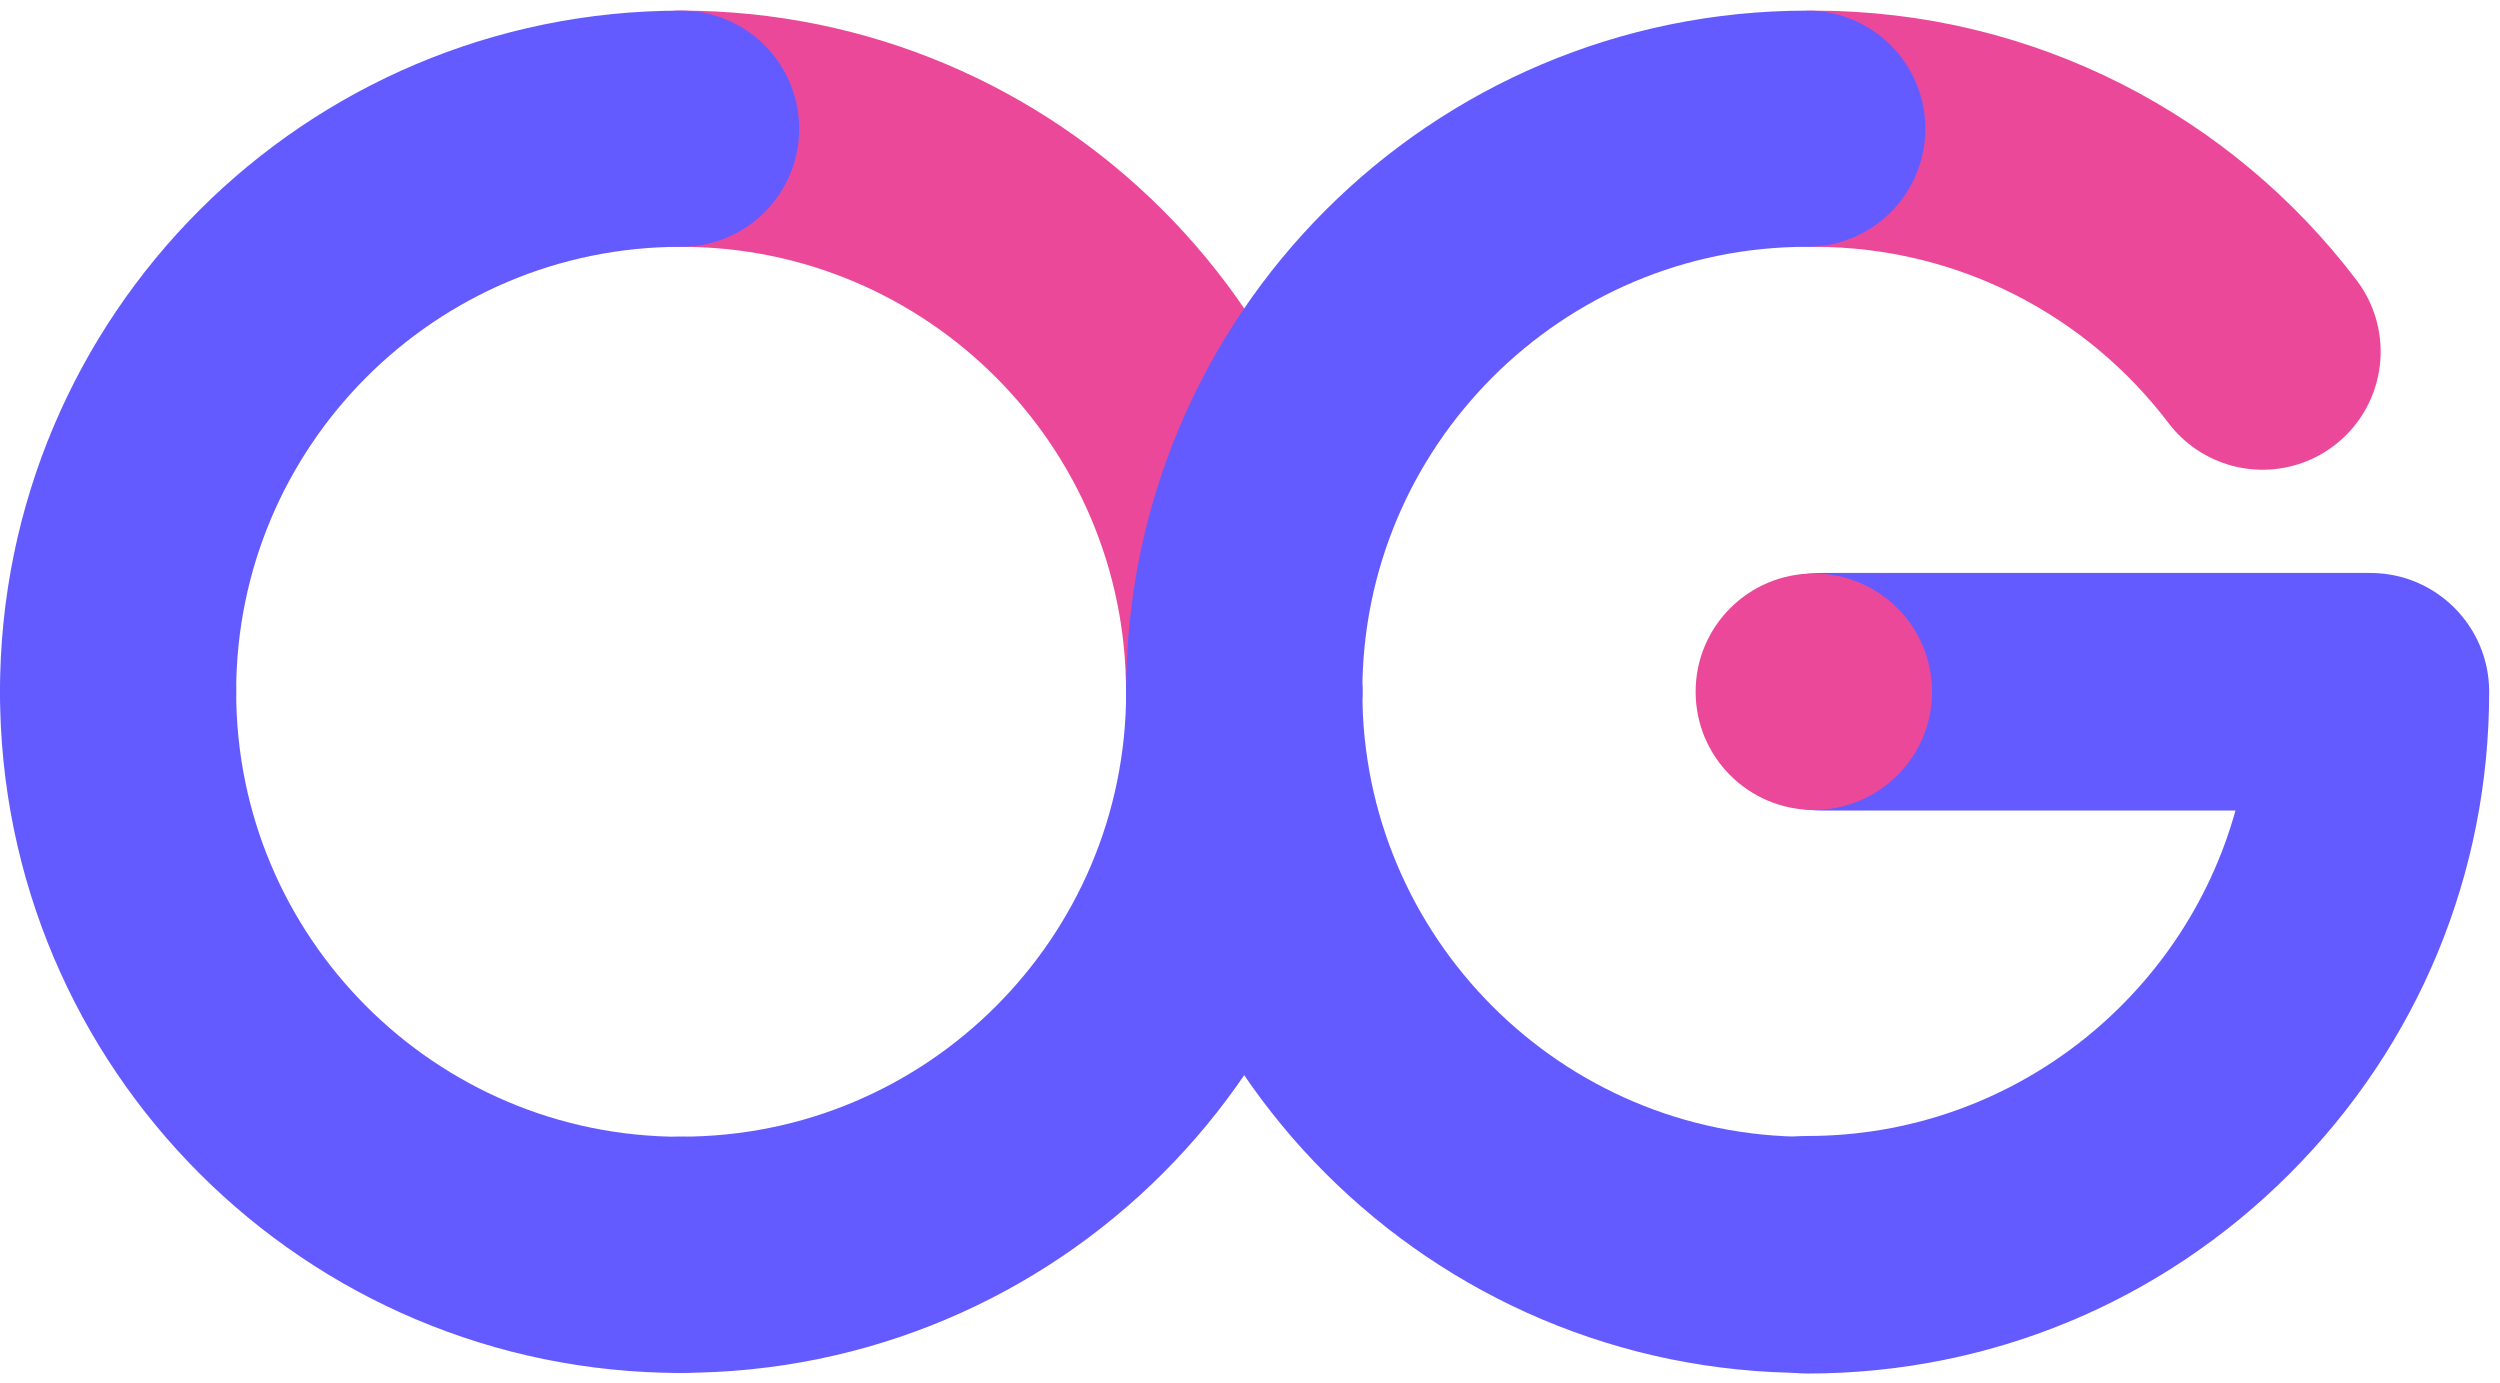
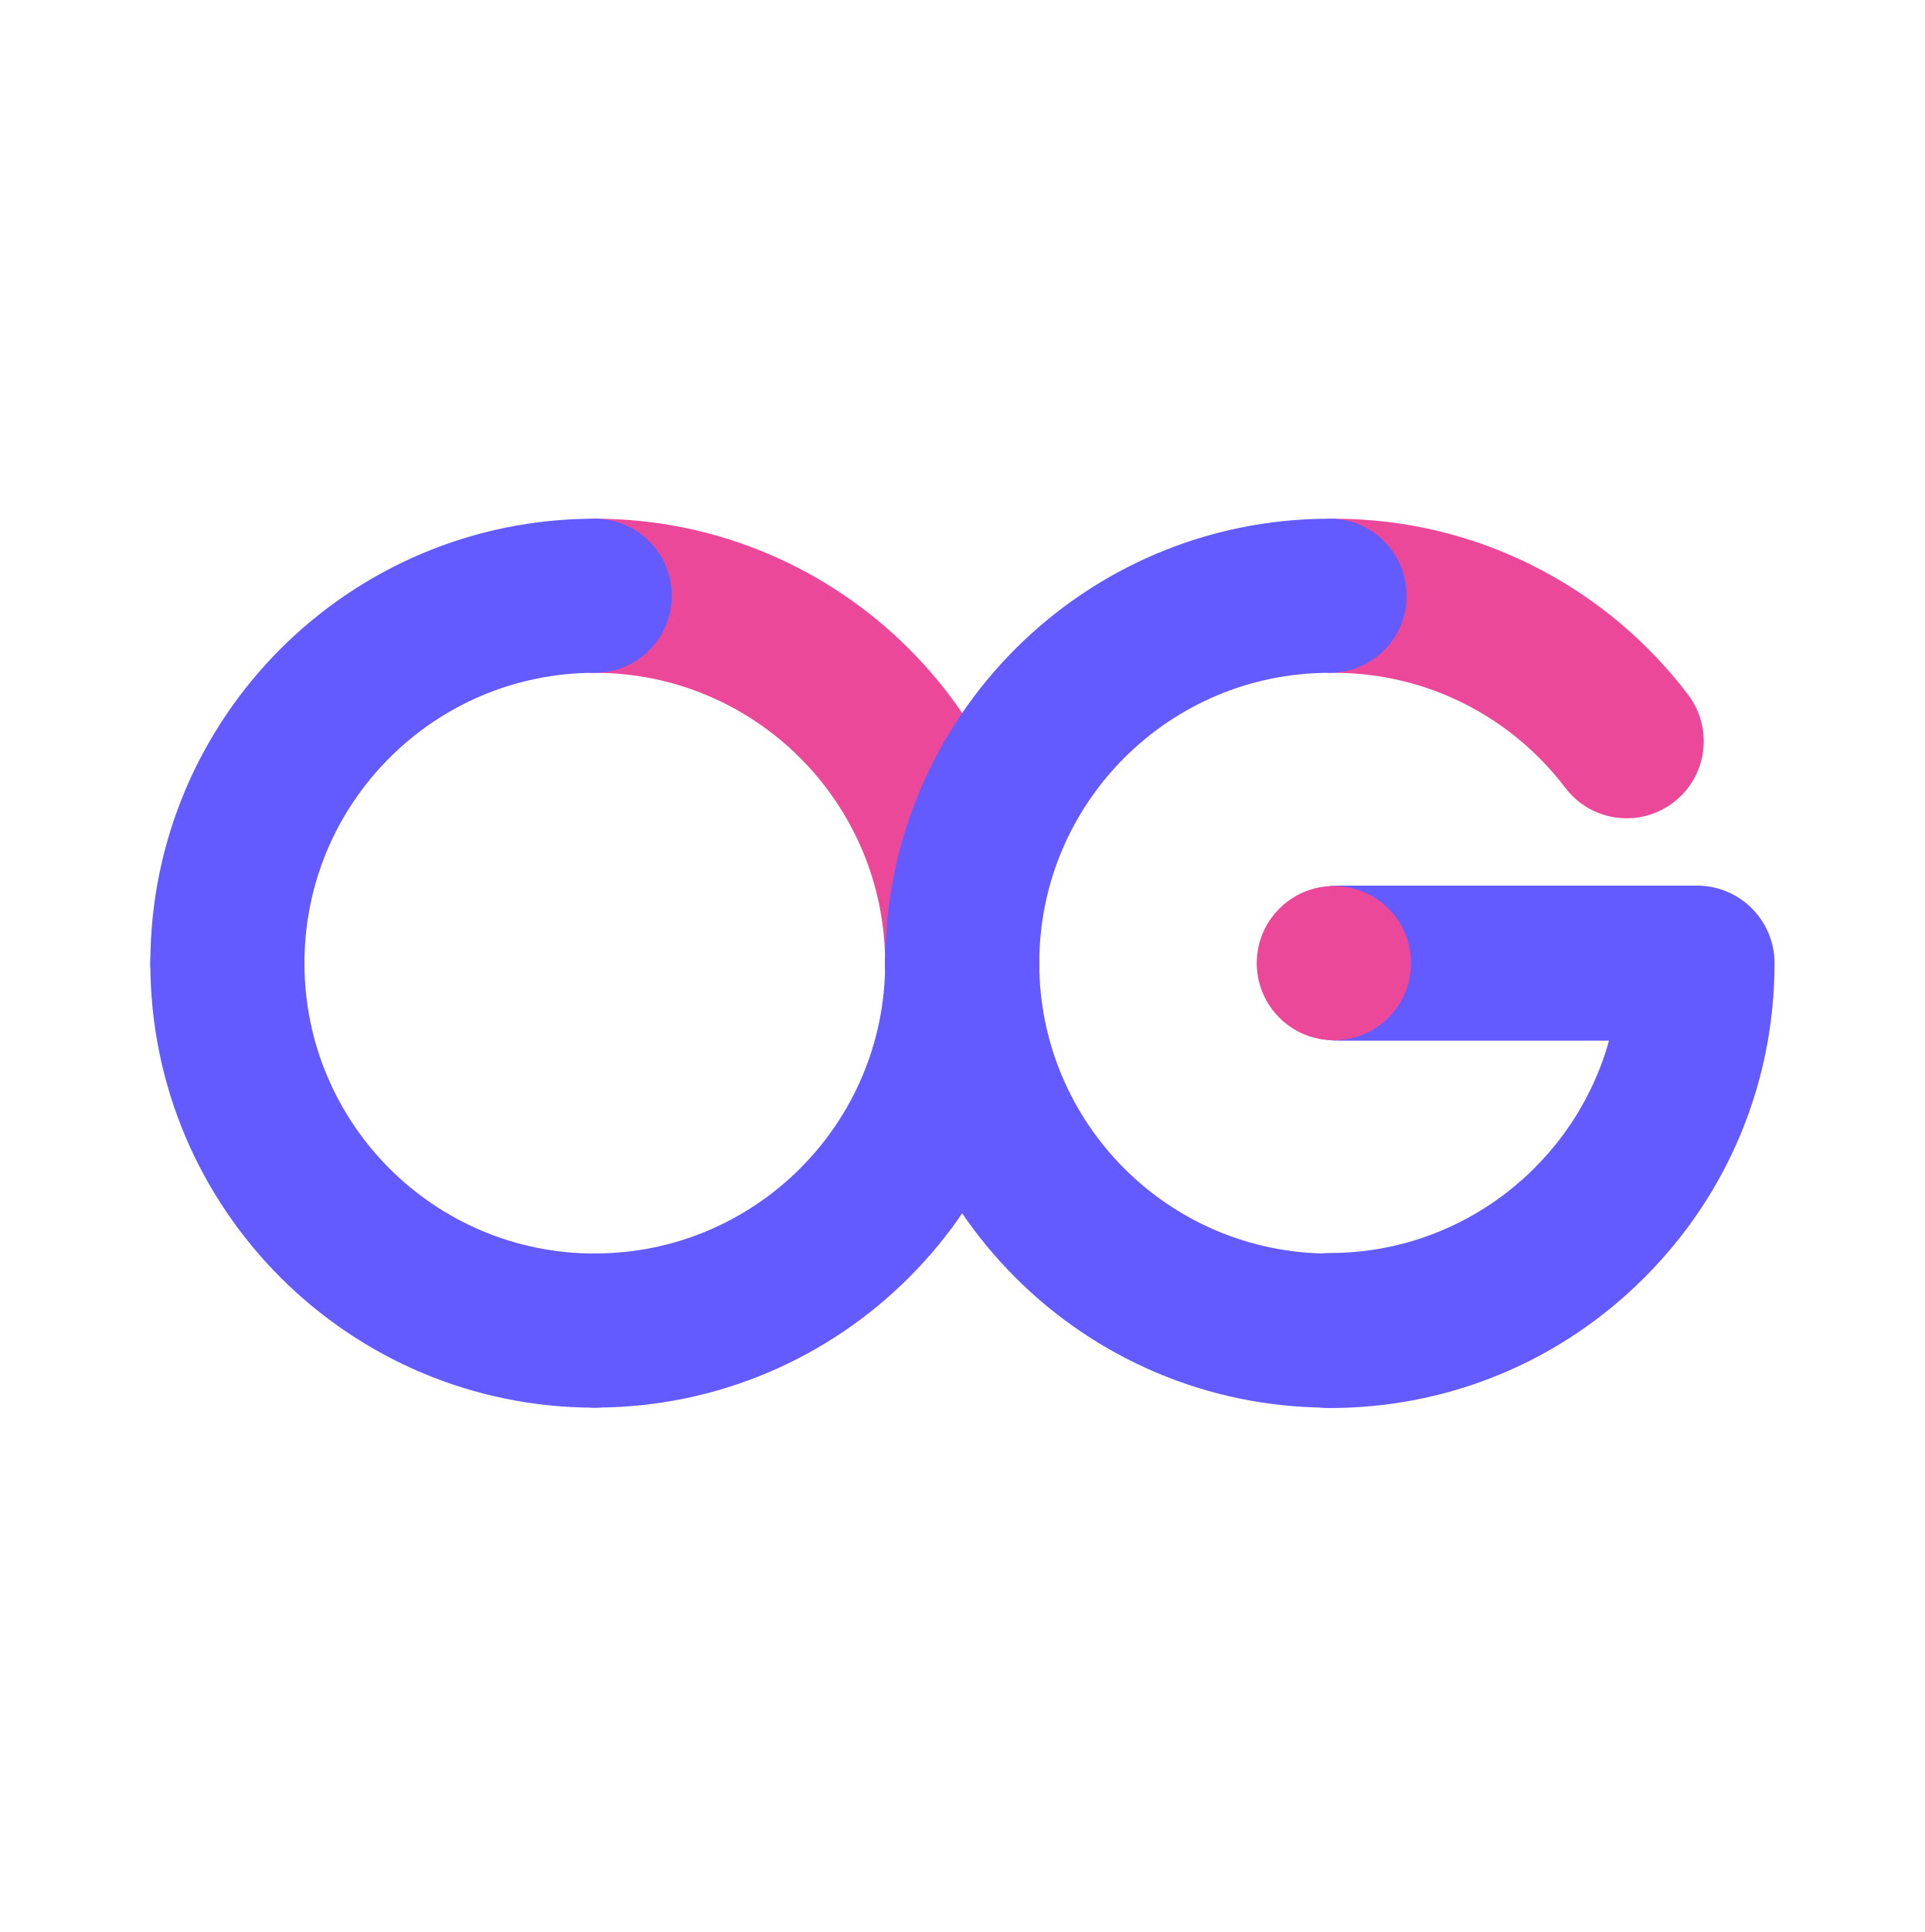
- <svg xmlns="http://www.w3.org/2000/svg" width="217" height="120" viewBox="0 0 217 120" fill="none">
-   <path d="M157.44 11.172C173.34 11.172 187.47 18.762 196.39 30.523" stroke="#EC4899" stroke-width="20.5" stroke-linecap="round" stroke-linejoin="round" />
-   <path d="M59.12 11.172C86.11 11.172 107.99 33.053 107.99 60.042" stroke="#EC4899" stroke-width="20.5" stroke-linecap="round" stroke-linejoin="round" />
-   <path d="M108 60.042C108 33.053 129.88 11.172 156.87 11.172" stroke="#635BFF" stroke-width="20.5" stroke-linecap="round" stroke-linejoin="round" />
-   <path d="M59.12 108.922C32.13 108.922 10.25 87.043 10.25 60.053" stroke="#635BFF" stroke-width="20.5" stroke-linecap="round" stroke-linejoin="round" />
-   <path d="M10.25 60.042C10.25 33.053 32.13 11.172 59.12 11.172" stroke="#635BFF" stroke-width="20.5" stroke-linecap="round" stroke-linejoin="round" />
-   <path d="M108 60.042C108 87.032 86.12 108.912 59.13 108.912" stroke="#635BFF" stroke-width="20.5" stroke-linecap="round" stroke-linejoin="round" />
-   <path d="M156.87 108.922C129.88 108.922 108 87.043 108 60.053" stroke="#635BFF" stroke-width="20.5" stroke-linecap="round" stroke-linejoin="round" />
-   <path d="M205.75 49.733H158.11C152.42 49.733 147.8 54.352 147.8 60.042C147.8 65.733 152.42 70.353 158.11 70.353H194.04C189.52 86.623 174.57 98.603 156.88 98.603C151.19 98.603 146.57 103.222 146.57 108.912C146.57 114.602 151.19 119.222 156.88 119.222C172.69 119.222 187.55 113.062 198.73 101.892C209.91 90.713 216.06 75.853 216.06 60.042C216.06 54.352 211.44 49.733 205.75 49.733Z" fill="#635BFF" />
-   <path d="M157.44 70.302C163.106 70.302 167.7 65.709 167.7 60.042C167.7 54.376 163.106 49.782 157.44 49.782C151.774 49.782 147.18 54.376 147.18 60.042C147.18 65.709 151.774 70.302 157.44 70.302Z" fill="#EC4899" />
+ <svg xmlns="http://www.w3.org/2000/svg" width="256" height="257" viewBox="0 0 256 257" fill="none">
+   <path fill-rule="evenodd" clip-rule="evenodd" d="M167.19 79.25C167.19 73.589 171.779 69 177.44 69C196.679 69 213.78 78.198 224.556 92.406C227.978 96.916 227.095 103.346 222.584 106.767C218.074 110.188 211.644 109.305 208.223 104.794C201.16 95.482 190.001 89.5 177.44 89.5C171.779 89.5 167.19 84.911 167.19 79.25Z" fill="#EC4899" />
+   <path fill-rule="evenodd" clip-rule="evenodd" d="M68.87 79.25C68.87 73.589 73.459 69 79.12 69C111.771 69 138.24 95.469 138.24 128.12C138.24 133.781 133.651 138.37 127.99 138.37C122.329 138.37 117.74 133.781 117.74 128.12C117.74 106.791 100.449 89.5 79.12 89.5C73.459 89.5 68.87 84.911 68.87 79.25Z" fill="#EC4899" />
+   <path fill-rule="evenodd" clip-rule="evenodd" d="M176.87 89.5C155.541 89.5 138.25 106.791 138.25 128.12C138.25 133.781 133.661 138.37 128 138.37C122.339 138.37 117.75 133.781 117.75 128.12C117.75 95.469 144.219 69 176.87 69C182.531 69 187.12 73.589 187.12 79.25C187.12 84.911 182.531 89.5 176.87 89.5Z" fill="#635BFF" />
+   <path fill-rule="evenodd" clip-rule="evenodd" d="M30.25 117.88C35.911 117.88 40.5 122.469 40.5 128.13C40.5 149.459 57.791 166.75 79.12 166.75C84.781 166.75 89.37 171.339 89.37 177C89.37 182.661 84.781 187.25 79.12 187.25C46.469 187.25 20 160.781 20 128.13C20 122.469 24.589 117.88 30.25 117.88Z" fill="#635BFF" />
+   <path fill-rule="evenodd" clip-rule="evenodd" d="M79.12 89.5C57.791 89.5 40.5 106.791 40.5 128.12C40.5 133.781 35.911 138.37 30.25 138.37C24.589 138.37 20 133.781 20 128.12C20 95.469 46.469 69 79.12 69C84.781 69 89.37 73.589 89.37 79.25C89.37 84.911 84.781 89.5 79.12 89.5Z" fill="#635BFF" />
+   <path fill-rule="evenodd" clip-rule="evenodd" d="M128 117.87C133.661 117.87 138.25 122.459 138.25 128.12C138.25 160.771 111.781 187.24 79.13 187.24C73.469 187.24 68.88 182.651 68.88 176.99C68.88 171.329 73.469 166.74 79.13 166.74C100.459 166.74 117.75 149.449 117.75 128.12C117.75 122.459 122.339 117.87 128 117.87Z" fill="#635BFF" />
+   <path fill-rule="evenodd" clip-rule="evenodd" d="M128 117.88C133.661 117.88 138.25 122.469 138.25 128.13C138.25 149.459 155.541 166.75 176.87 166.75C182.531 166.75 187.12 171.339 187.12 177C187.12 182.661 182.531 187.25 176.87 187.25C144.219 187.25 117.75 160.781 117.75 128.13C117.75 122.469 122.339 117.88 128 117.88Z" fill="#635BFF" />
+   <path d="M225.75 117.81H178.11C172.42 117.81 167.8 122.43 167.8 128.12C167.8 133.81 172.42 138.43 178.11 138.43H214.04C209.52 154.7 194.57 166.68 176.88 166.68C171.19 166.68 166.57 171.3 166.57 176.99C166.57 182.68 171.19 187.3 176.88 187.3C192.69 187.3 207.55 181.14 218.73 169.97C229.91 158.79 236.06 143.93 236.06 128.12C236.06 122.43 231.44 117.81 225.75 117.81Z" fill="#635BFF" />
+   <path d="M177.44 138.38C183.106 138.38 187.7 133.786 187.7 128.12C187.7 122.454 183.106 117.86 177.44 117.86C171.773 117.86 167.18 122.454 167.18 128.12C167.18 133.786 171.773 138.38 177.44 138.38Z" fill="#EC4899" />
</svg>
